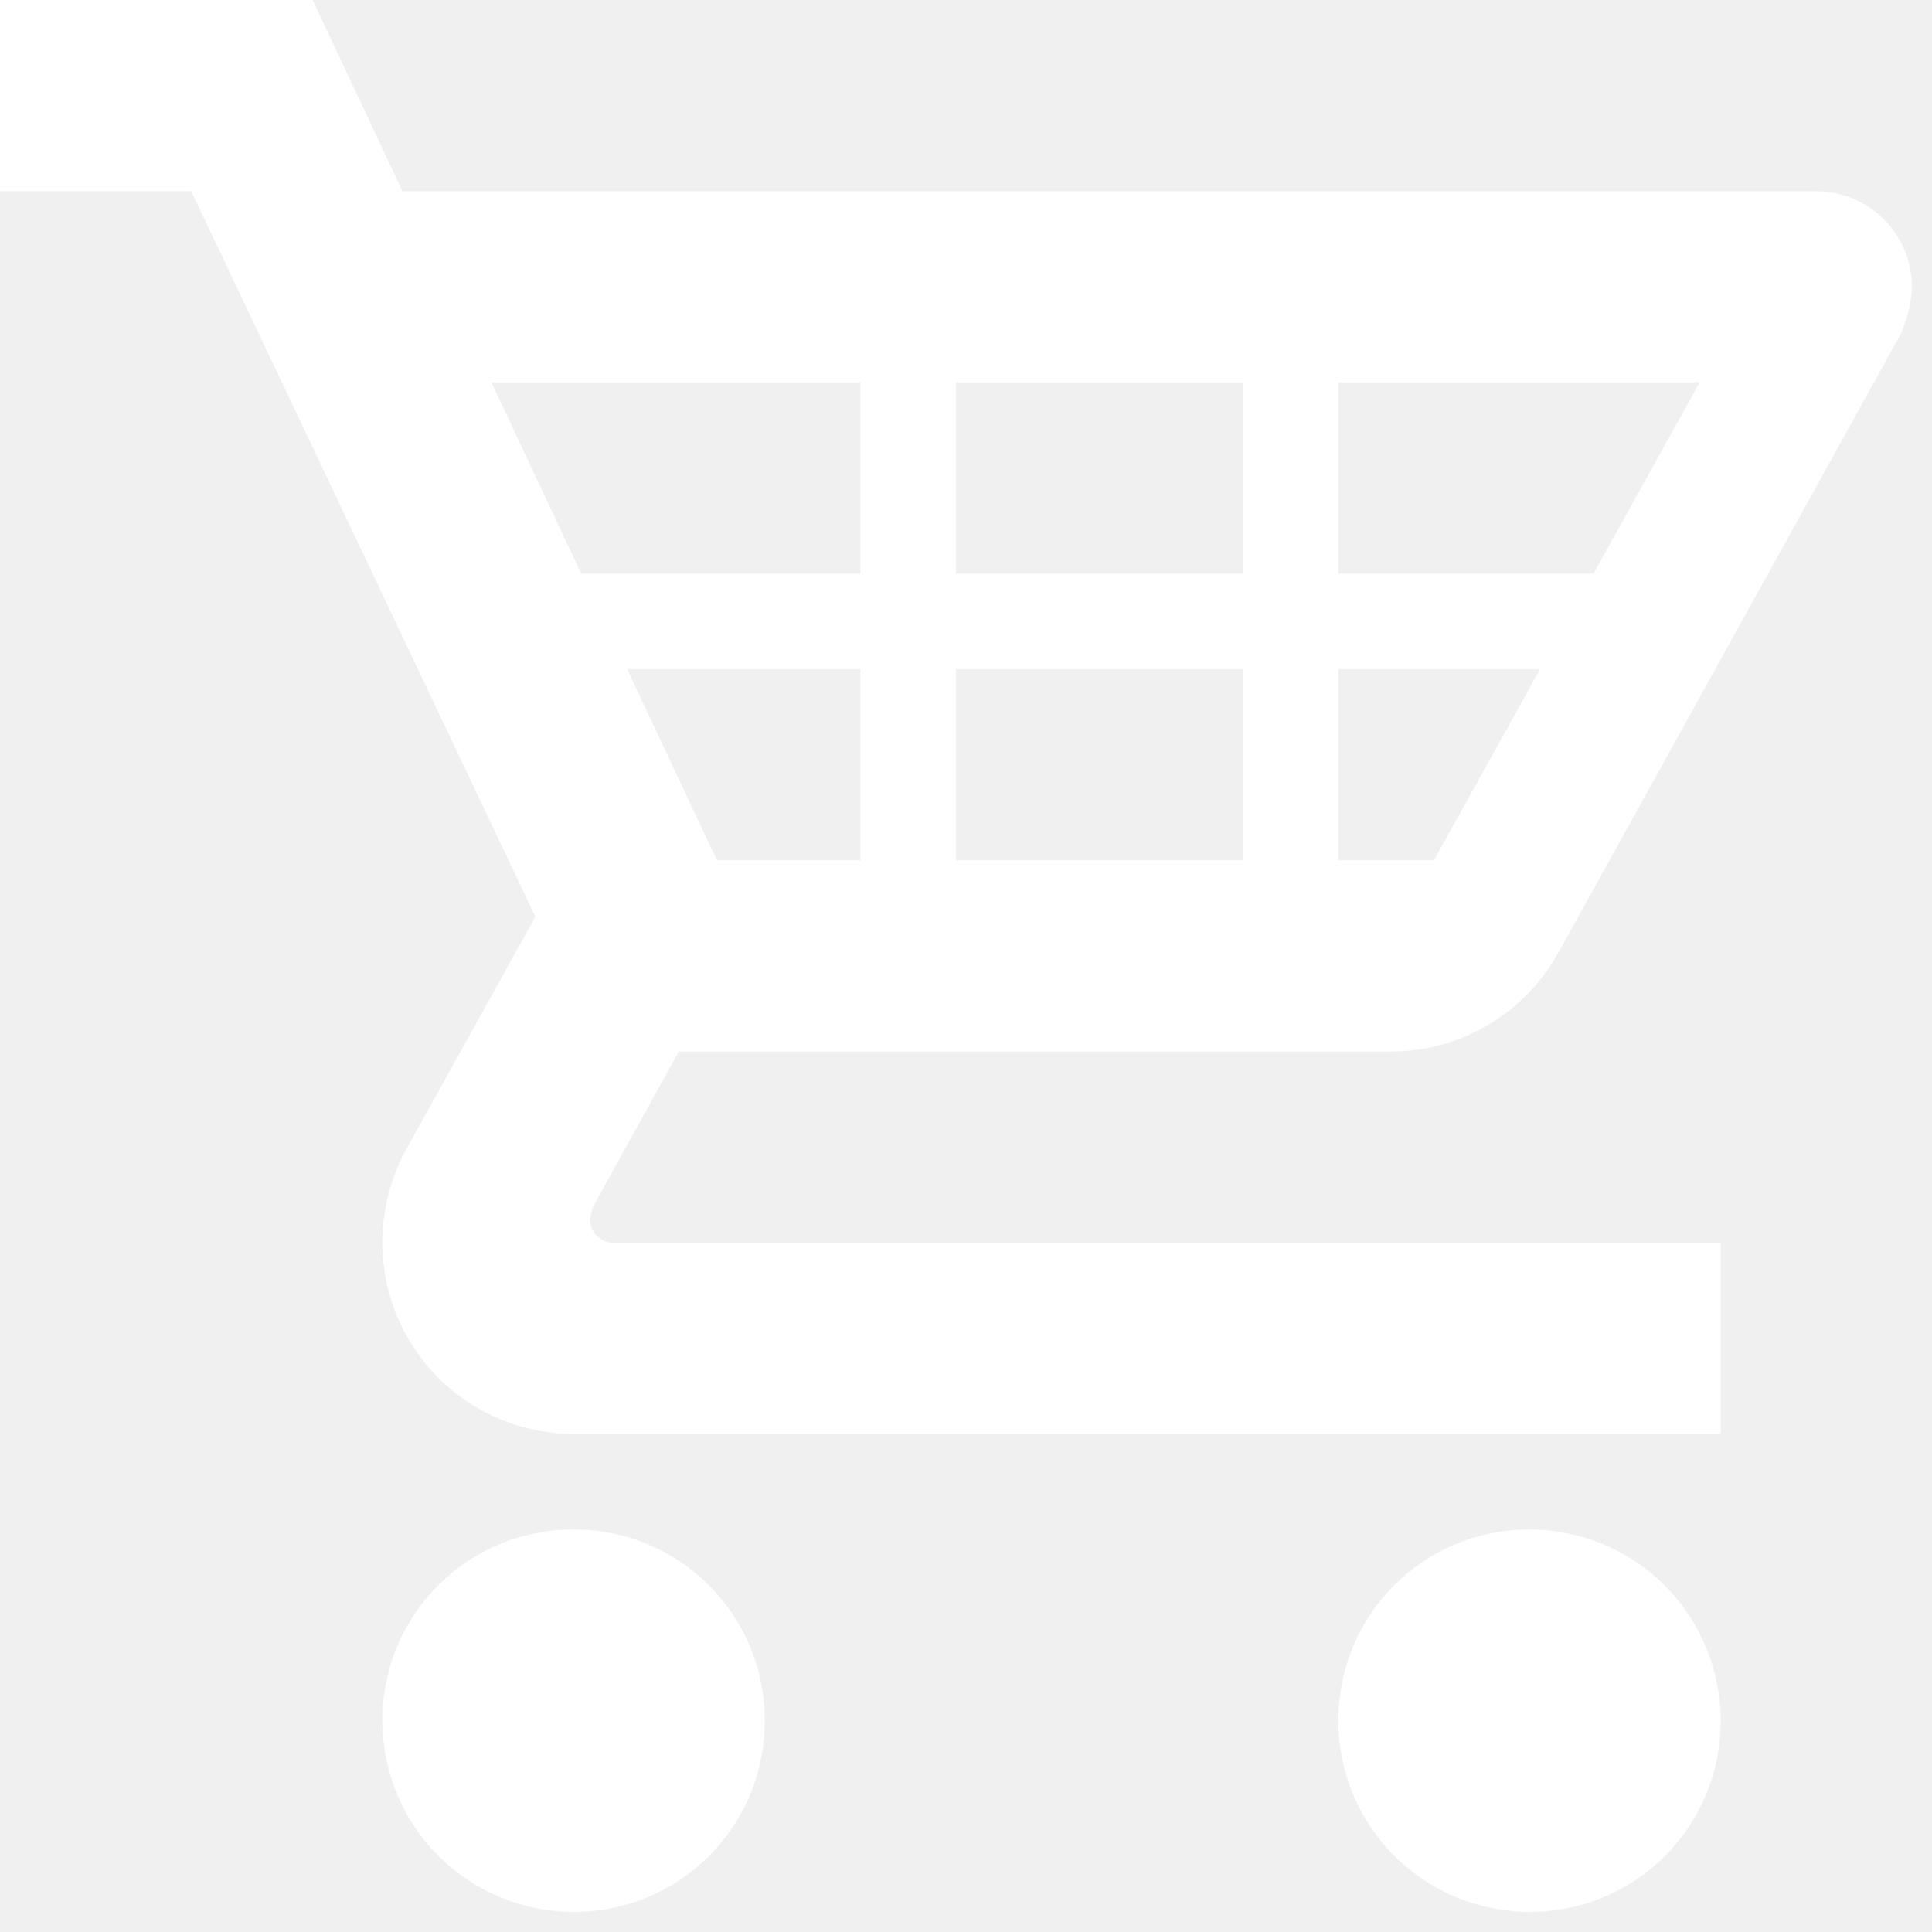
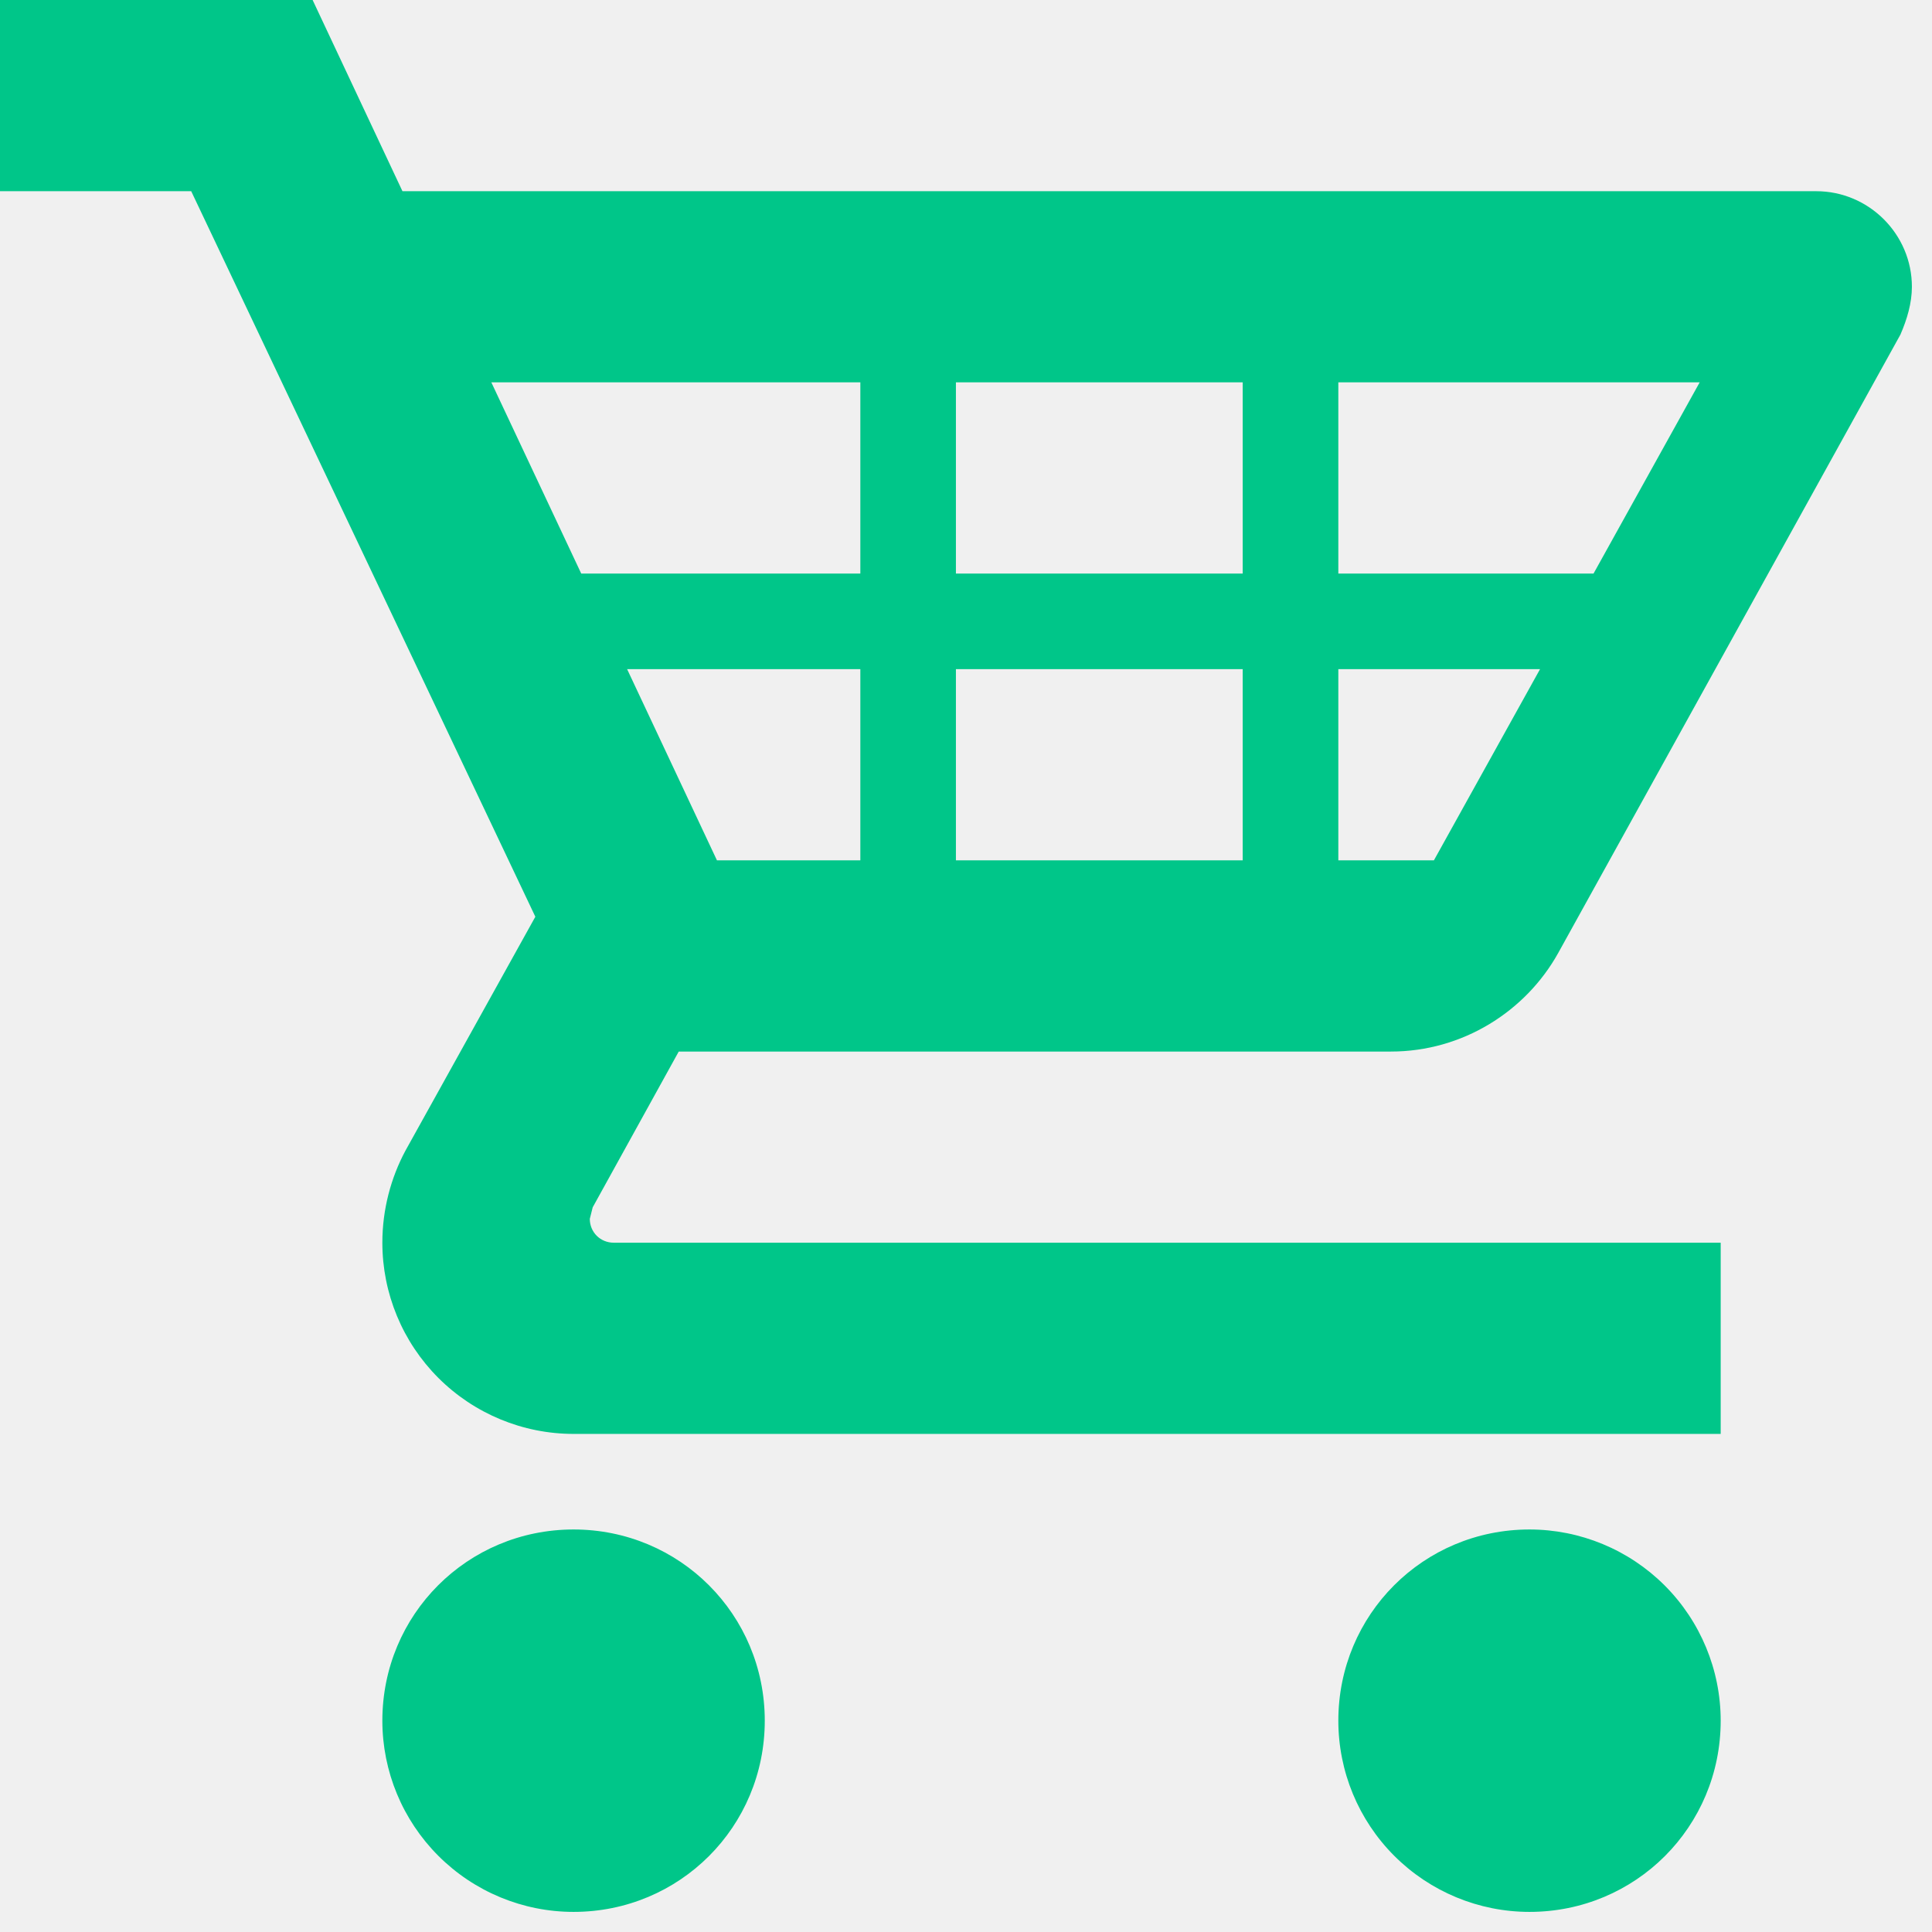
<svg xmlns="http://www.w3.org/2000/svg" width="32" height="32" viewBox="0 0 32 32" fill="none">
-   <path d="M28.5 28.5C28.5 30.258 27.091 31.667 25.333 31.667C24.494 31.667 23.688 31.333 23.094 30.739C22.5 30.145 22.167 29.34 22.167 28.5C22.167 26.742 23.576 25.333 25.333 25.333C26.173 25.333 26.979 25.667 27.573 26.261C28.166 26.855 28.5 27.66 28.5 28.5ZM9.5 25.333C7.742 25.333 6.333 26.742 6.333 28.5C6.333 29.34 6.667 30.145 7.261 30.739C7.855 31.333 8.66 31.667 9.5 31.667C11.258 31.667 12.667 30.258 12.667 28.5C12.667 26.742 11.258 25.333 9.5 25.333ZM9.817 19.997L9.769 20.188C9.769 20.409 9.943 20.583 10.165 20.583H28.5V23.75H9.5C8.66 23.75 7.855 23.416 7.261 22.823C6.667 22.229 6.333 21.423 6.333 20.583C6.333 20.029 6.476 19.507 6.713 19.063L8.867 15.184L3.167 3.167H0V0H5.178L6.666 3.167H30.083C30.954 3.167 31.667 3.879 31.667 4.75C31.667 5.019 31.587 5.288 31.477 5.542L25.808 15.786C25.27 16.752 24.225 17.417 23.038 17.417H11.242L9.817 19.997ZM11.875 14.25H14.25V11.083H10.387L11.875 14.25ZM15.833 11.083V14.25H20.583V11.083H15.833ZM20.583 9.5V6.333H15.833V9.5H20.583ZM25.508 11.083H22.167V14.25H23.75L25.508 11.083ZM28.152 6.333H22.167V9.5H26.394L28.152 6.333ZM8.138 6.333L9.627 9.5H14.25V6.333H8.138Z" fill="white" />
+   <path d="M28.5 28.5C28.5 30.258 27.091 31.667 25.333 31.667C24.494 31.667 23.688 31.333 23.094 30.739C22.5 30.145 22.167 29.34 22.167 28.5C22.167 26.742 23.576 25.333 25.333 25.333C26.173 25.333 26.979 25.667 27.573 26.261C28.166 26.855 28.5 27.66 28.5 28.5ZM9.5 25.333C7.742 25.333 6.333 26.742 6.333 28.5C6.333 29.34 6.667 30.145 7.261 30.739C7.855 31.333 8.66 31.667 9.5 31.667C11.258 31.667 12.667 30.258 12.667 28.5C12.667 26.742 11.258 25.333 9.5 25.333ZM9.817 19.997L9.769 20.188C9.769 20.409 9.943 20.583 10.165 20.583H28.5V23.75H9.5C8.66 23.75 7.855 23.416 7.261 22.823C6.667 22.229 6.333 21.423 6.333 20.583C6.333 20.029 6.476 19.507 6.713 19.063L8.867 15.184L3.167 3.167H0V0H5.178L6.666 3.167H30.083C30.954 3.167 31.667 3.879 31.667 4.75C31.667 5.019 31.587 5.288 31.477 5.542L25.808 15.786C25.27 16.752 24.225 17.417 23.038 17.417H11.242L9.817 19.997ZM11.875 14.25H14.25V11.083H10.387L11.875 14.25ZM15.833 11.083V14.25H20.583V11.083H15.833ZM20.583 9.5V6.333H15.833V9.5H20.583ZM25.508 11.083H22.167V14.25H23.75L25.508 11.083ZM28.152 6.333H22.167V9.5H26.394L28.152 6.333ZM8.138 6.333L9.627 9.5H14.25V6.333H8.138Z" fill="#00C689" />
</svg>
